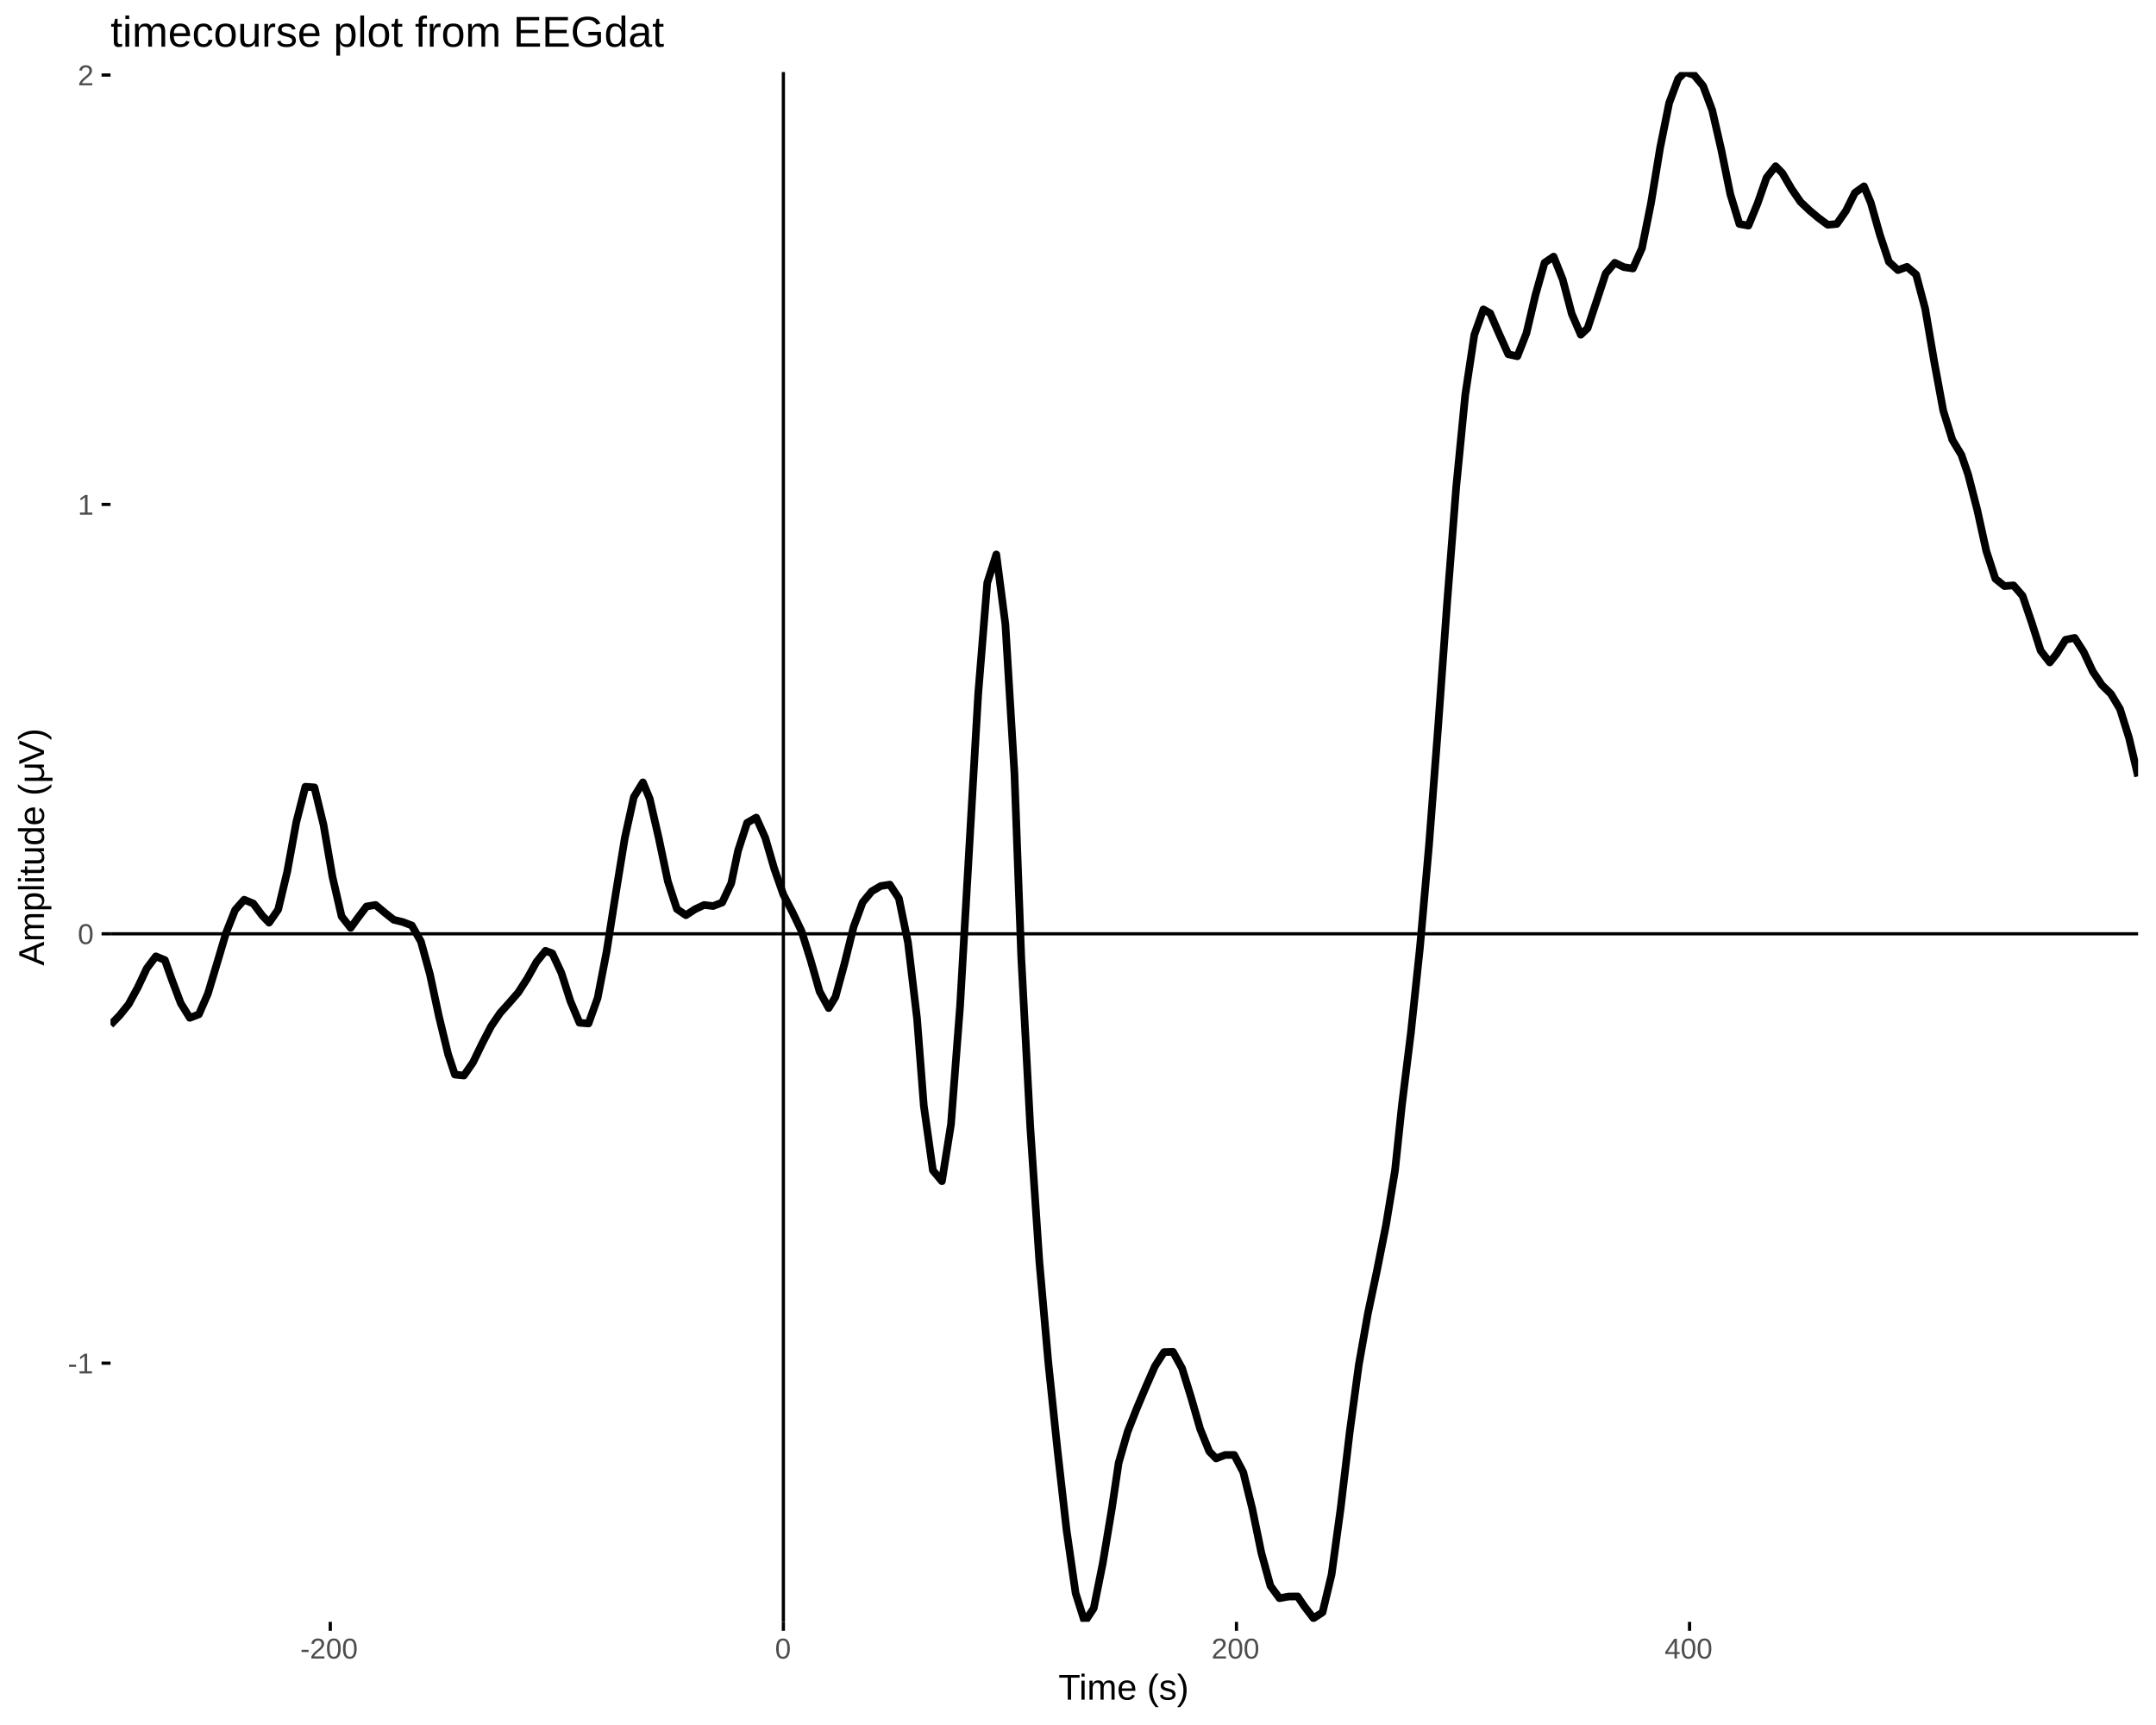
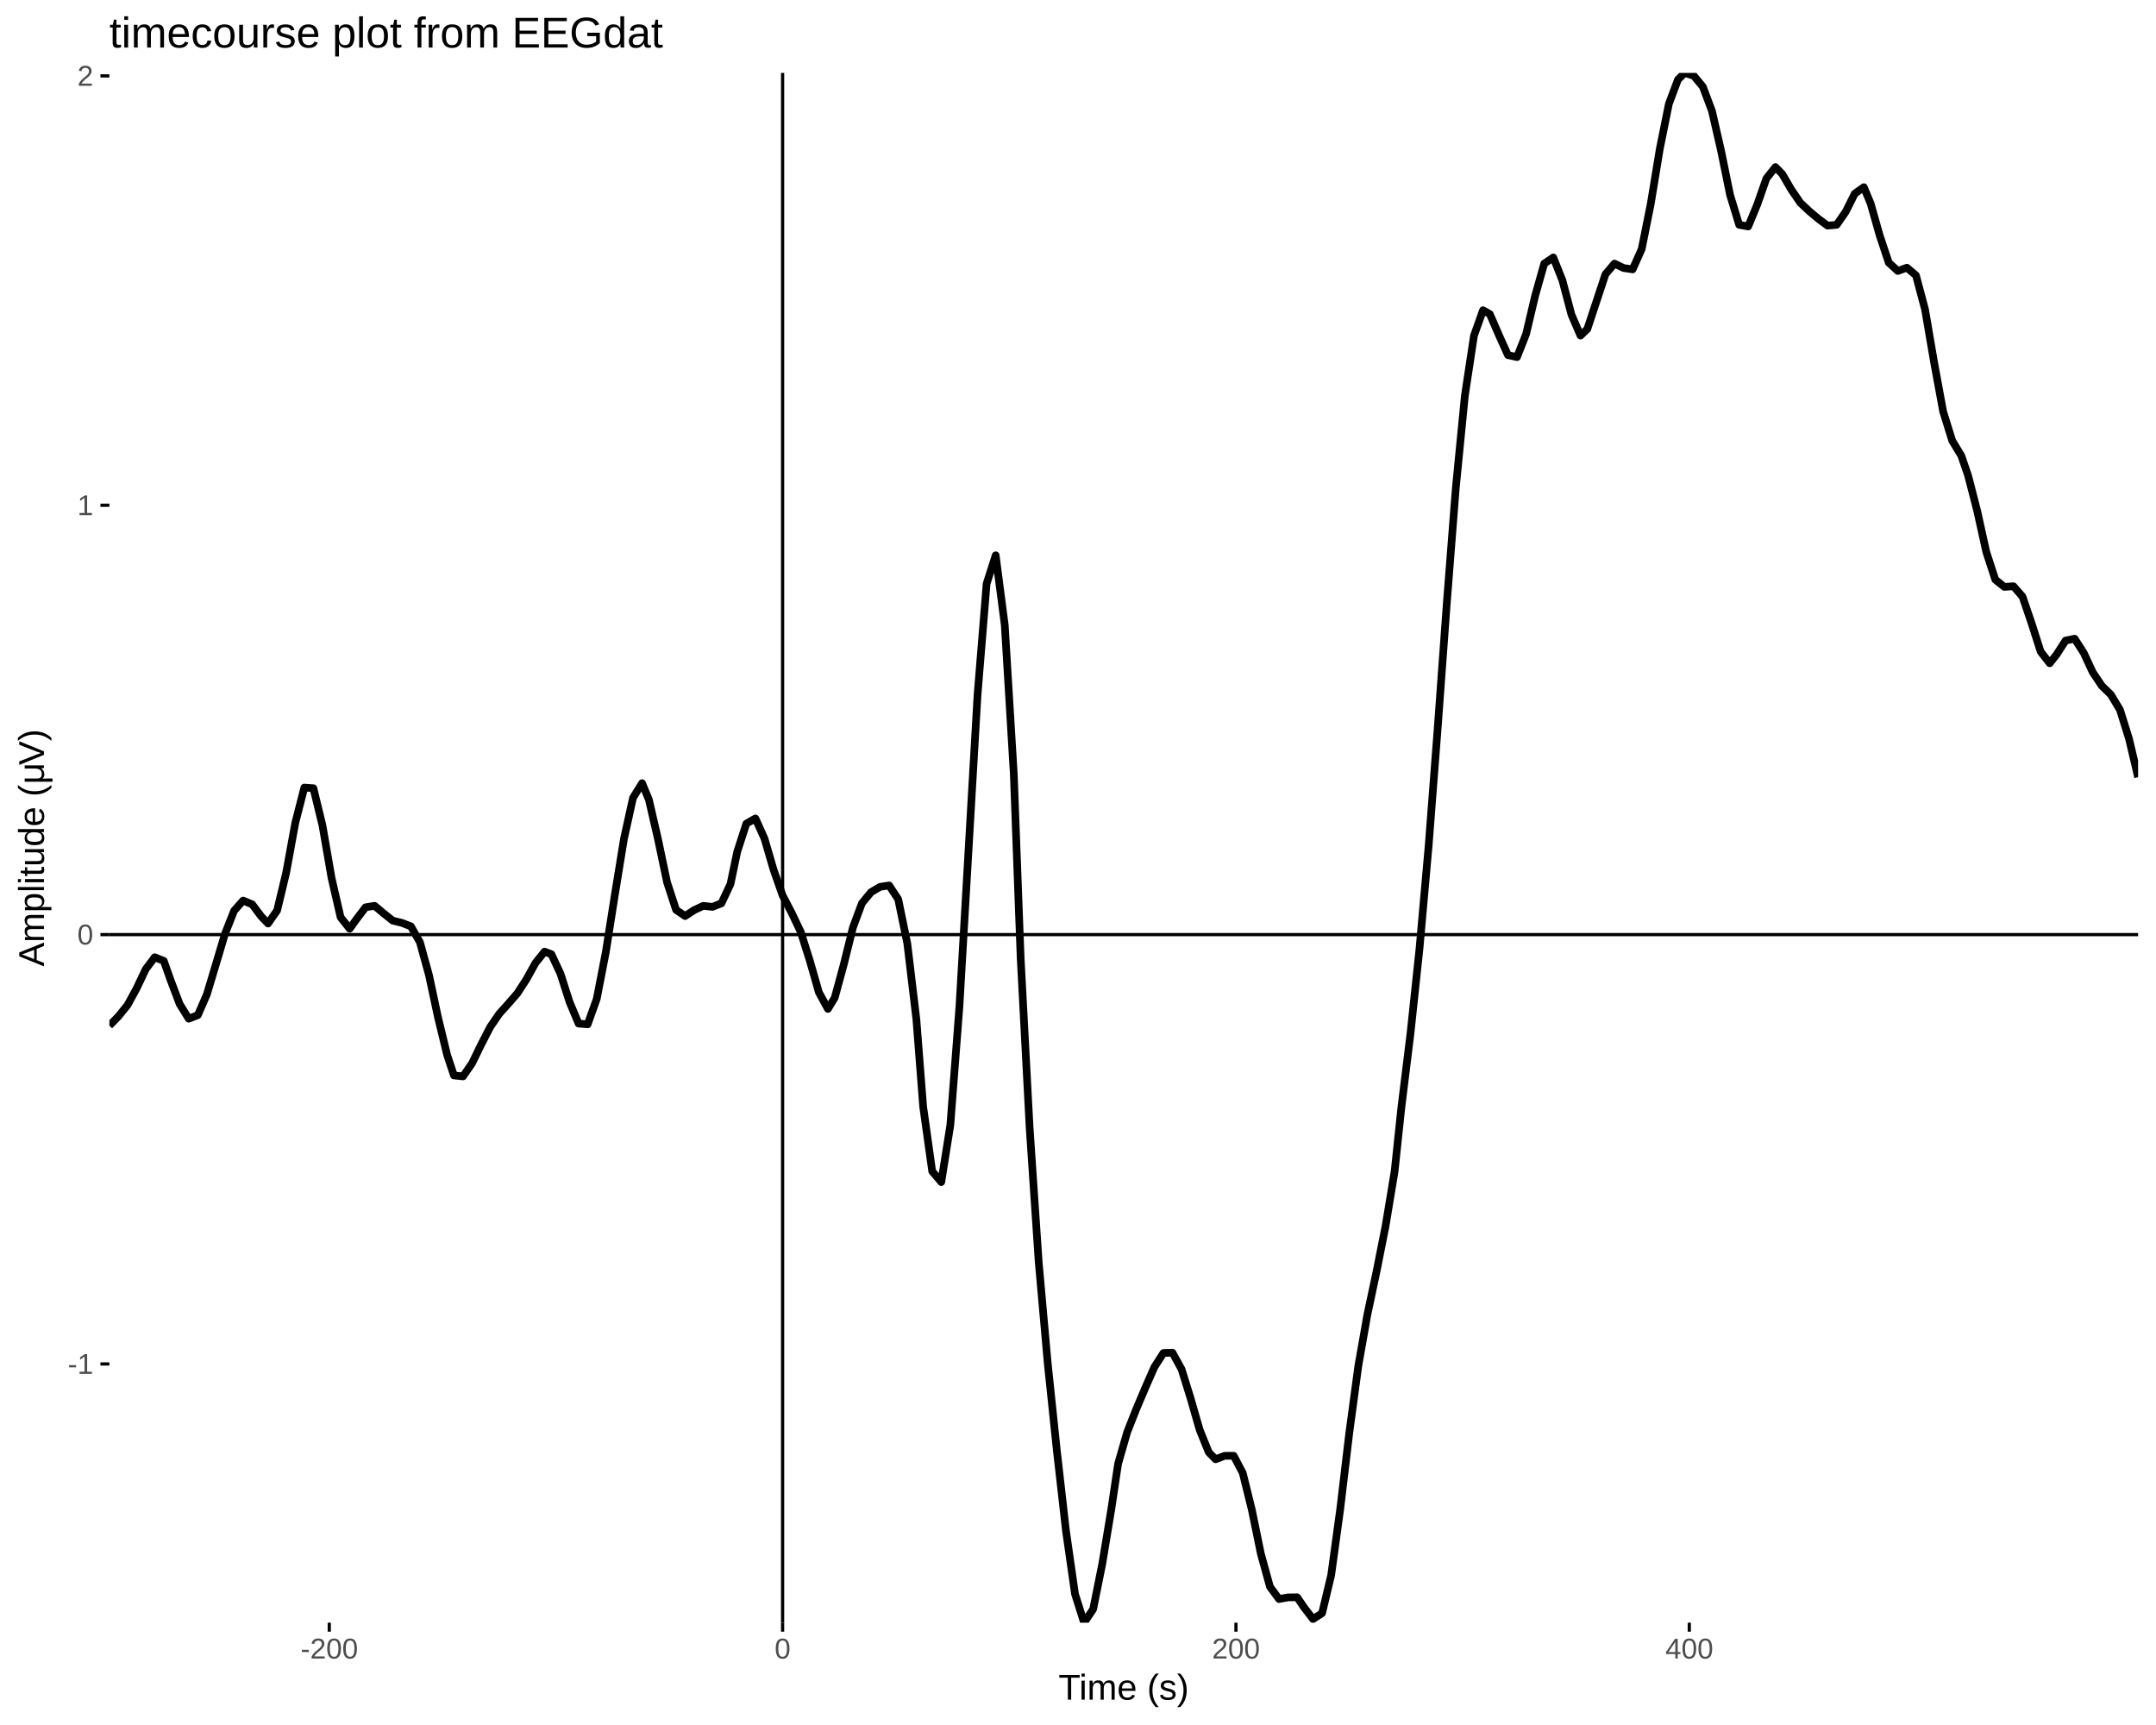
<svg xmlns="http://www.w3.org/2000/svg" viewBox="0 0 720.00 576.00">
  <defs>
    <style type="text/css">
-     line, polyline, path, rect, circle {
+     line, polyline, polygon, path, rect, circle {
      fill: none;
      stroke: #000000;
      stroke-linecap: round;
      stroke-linejoin: round;
      stroke-miterlimit: 10.00;
    }
  </style>
  </defs>
  <rect width="100%" height="100%" style="stroke: none; fill: #FFFFFF;" />
  <defs>
-     <clipPath id="cpMzYuOTA5N3w3MTQuMDIyfDU0MS41NnwyNC4wNjQ1">
-       <rect x="36.91" y="24.06" width="677.11" height="517.50" />
+     <clipPath id="cpMzYuNTN8NzE0LjAyfDU0MS44NHwyNC4zNQ==">
+       <rect x="36.53" y="24.35" width="677.49" height="517.50" />
    </clipPath>
  </defs>
-   <polyline points="36.91,342.19 39.94,339.08 42.96,335.33 45.99,329.76 49.01,323.37 52.04,319.34 55.07,320.58 57.34,326.98 60.36,334.99 63.39,339.87 66.42,338.70 69.44,331.77 72.47,321.67 75.49,311.51 78.52,303.85 81.55,300.43 84.57,301.69 87.60,305.74 89.87,308.09 92.89,303.73 95.92,291.07 98.95,274.50 101.97,262.70 105.00,262.91 108.03,275.37 111.05,292.88 114.08,306.00 117.10,309.83 119.37,306.67 122.40,302.68 125.43,302.18 128.45,304.72 131.48,307.13 134.50,307.87 137.53,309.03 140.56,314.36 143.58,325.35 146.61,339.52 149.64,351.99 151.91,358.82 154.93,359.13 157.96,354.76 160.98,348.52 164.01,342.67 167.04,338.23 170.06,334.87 173.09,331.38 176.11,326.69 179.14,321.25 182.17,317.48 184.44,318.35 187.46,324.83 190.49,334.29 193.52,341.51 196.54,341.75 199.57,333.27 202.59,317.66 205.62,298.45 208.65,279.83 211.67,266.14 214.70,261.24 216.97,266.70 219.99,279.84 223.02,294.26 226.05,303.54 229.07,305.60 232.10,303.61 235.13,302.19 238.15,302.54 241.18,301.36 244.20,294.93 246.47,284.09 249.50,274.75 252.53,273.00 255.55,279.73 258.58,290.12 261.61,298.73 264.63,304.54 267.66,310.89 270.68,320.50 273.71,331.09 276.74,336.61 279.01,332.87 282.03,321.73 285.06,309.48 288.08,301.31 291.11,297.63 294.14,295.85 297.16,295.38 300.19,299.99 303.22,314.70 306.24,340.05 308.51,369.25 311.54,390.81 314.56,394.42 317.59,375.39 320.62,335.86 323.64,283.83 326.67,231.80 329.69,194.62 332.72,185.14 335.75,208.43 338.77,258.21 341.04,319.44 344.07,376.50 347.10,421.31 350.12,455.29 353.15,484.22 356.17,510.86 359.20,531.96 362.23,541.56 365.25,537.04 368.28,521.97 371.31,503.74 373.57,488.50 376.60,477.98 379.63,470.29 382.65,463.12 385.68,456.22 388.71,451.50 391.73,451.40 394.76,456.91 397.78,466.66 400.81,477.19 403.84,484.64 406.11,486.99 409.13,485.83 412.16,485.82 415.18,491.57 418.21,503.85 421.24,518.55 424.26,529.54 427.29,533.66 430.32,533.11 433.34,533.07 435.61,536.41 438.64,540.35 441.66,538.38 444.69,525.74 447.72,503.60 450.74,478.15 453.77,455.77 456.80,438.64 459.82,424.37 462.85,409.12 465.87,390.80 468.14,369.33 471.17,344.86 474.20,316.32 477.22,282.23 480.25,242.84 483.27,201.29 486.30,162.66 489.33,131.82 492.35,111.82 495.38,103.31 497.65,104.60 500.68,111.58 503.70,118.29 506.73,118.96 509.75,111.29 512.78,98.46 515.81,87.73 518.83,85.69 521.86,93.28 524.88,104.76 527.91,111.78 530.18,109.60 533.21,100.46 536.23,91.31 539.26,87.74 542.29,89.20 545.31,89.65 548.34,82.87 551.36,67.80 554.39,49.39 557.42,34.38 560.44,26.29 562.71,24.06 565.74,25.04 568.76,28.69 571.79,36.78 574.82,50.00 577.84,64.84 580.87,74.79 583.90,75.33 586.92,67.99 589.95,59.31 592.97,55.50 595.24,57.83 598.27,63.03 601.30,67.44 604.32,70.29 607.35,72.82 610.37,75.06 613.40,74.79 616.43,70.44 619.45,64.38 622.48,62.21 624.75,67.67 627.78,78.36 630.80,87.43 633.83,90.20 636.85,89.10 639.88,91.67 642.91,103.04 645.93,120.76 648.96,137.15 651.99,146.88 655.01,151.88 657.28,158.51 660.31,170.28 663.33,183.97 666.36,193.26 669.39,195.69 672.41,195.46 675.44,198.94 678.46,207.80 681.49,217.29 684.52,221.19 686.79,218.33 689.81,213.62 692.84,212.99 695.87,217.72 698.89,224.21 701.92,228.73 704.94,231.68 707.97,236.74 711.00,246.41 714.02,259.24 " style="stroke-width: 2.56; stroke-linecap: butt;" clip-path="url(#cpMzYuOTA5N3w3MTQuMDIyfDU0MS41NnwyNC4wNjQ1)" />
-   <line x1="261.61" y1="541.56" x2="261.61" y2="24.06" style="stroke-width: 1.07; stroke-linecap: butt;" clip-path="url(#cpMzYuOTA5N3w3MTQuMDIyfDU0MS41NnwyNC4wNjQ1)" />
-   <line x1="36.91" y1="311.80" x2="714.02" y2="311.80" style="stroke-width: 1.07; stroke-linecap: butt;" clip-path="url(#cpMzYuOTA5N3w3MTQuMDIyfDU0MS41NnwyNC4wNjQ1)" />
+   <polyline points="36.53,342.47 39.56,339.36 42.59,335.61 45.62,330.04 48.65,323.65 51.67,319.63 54.70,320.86 56.97,327.27 60.00,335.27 63.03,340.15 66.06,338.98 69.08,332.05 72.11,321.96 75.14,311.80 78.17,304.13 81.19,300.71 84.22,301.97 87.25,306.02 89.52,308.37 92.55,304.01 95.58,291.35 98.61,274.78 101.63,262.98 104.66,263.19 107.69,275.65 110.72,293.16 113.74,306.28 116.77,310.11 119.04,306.95 122.07,302.96 125.10,302.46 128.13,305.00 131.16,307.41 134.18,308.15 137.21,309.31 140.24,314.64 143.27,325.64 146.29,339.80 149.32,352.27 151.59,359.10 154.62,359.42 157.65,355.04 160.68,348.80 163.70,342.95 166.73,338.51 169.76,335.15 172.79,331.66 175.82,326.97 178.84,321.53 181.87,317.76 184.14,318.63 187.17,325.12 190.20,334.57 193.23,341.79 196.25,342.03 199.28,333.55 202.31,317.94 205.34,298.73 208.37,280.11 211.39,266.42 214.42,261.52 216.69,266.98 219.72,280.12 222.75,294.54 225.78,303.82 228.80,305.88 231.83,303.89 234.86,302.47 237.89,302.82 240.92,301.64 243.94,295.21 246.21,284.37 249.24,275.03 252.27,273.28 255.30,280.01 258.33,290.40 261.35,299.01 264.38,304.82 267.41,311.18 270.44,320.78 273.47,331.37 276.49,336.89 278.76,333.15 281.79,322.01 284.82,309.76 287.85,301.59 290.88,297.91 293.90,296.13 296.93,295.66 299.96,300.27 302.99,314.98 306.02,340.33 308.29,369.53 311.31,391.10 314.34,394.70 317.37,375.67 320.40,336.14 323.43,284.11 326.45,232.08 329.48,194.90 332.51,185.42 335.54,208.71 338.56,258.49 340.84,319.72 343.86,376.78 346.89,421.59 349.92,455.57 352.95,484.50 355.98,511.15 359.00,532.24 362.03,541.84 365.06,537.32 368.09,522.25 371.11,504.02 373.39,488.78 376.41,478.26 379.44,470.57 382.47,463.41 385.50,456.50 388.53,451.78 391.55,451.68 394.58,457.19 397.61,466.94 400.64,477.47 403.66,484.92 405.94,487.27 408.96,486.11 411.99,486.10 415.02,491.85 418.05,504.13 421.07,518.83 424.10,529.83 427.13,533.94 430.16,533.39 433.19,533.35 435.46,536.69 438.49,540.63 441.51,538.66 444.54,526.02 447.57,503.88 450.60,478.43 453.62,456.06 456.65,438.92 459.68,424.65 462.71,409.41 465.74,391.08 468.01,369.61 471.03,345.14 474.06,316.60 477.09,282.51 480.12,243.12 483.15,201.57 486.17,162.94 489.20,132.10 492.23,112.10 495.26,103.59 497.53,104.88 500.56,111.86 503.58,118.57 506.61,119.24 509.64,111.57 512.67,98.74 515.70,88.02 518.72,85.97 521.75,93.56 524.78,105.04 527.81,112.06 530.08,109.88 533.11,100.74 536.13,91.60 539.16,88.02 542.19,89.49 545.22,89.94 548.25,83.15 551.27,68.08 554.30,49.67 557.33,34.66 560.36,26.58 562.63,24.35 565.66,25.32 568.68,28.97 571.71,37.06 574.74,50.28 577.77,65.12 580.80,75.07 583.82,75.61 586.85,68.27 589.88,59.60 592.91,55.78 595.18,58.11 598.21,63.31 601.23,67.72 604.26,70.57 607.29,73.10 610.32,75.34 613.35,75.07 616.37,70.72 619.40,64.66 622.43,62.50 624.70,67.95 627.73,78.64 630.76,87.71 633.78,90.48 636.81,89.39 639.84,91.95 642.87,103.32 645.90,121.04 648.92,137.43 651.95,147.16 654.98,152.17 657.25,158.80 660.28,170.56 663.31,184.25 666.33,193.54 669.36,195.97 672.39,195.75 675.42,199.22 678.44,208.08 681.47,217.57 684.50,221.47 686.77,218.61 689.80,213.90 692.83,213.27 695.86,218.00 698.88,224.49 701.91,229.01 704.94,231.96 707.97,237.02 710.99,246.69 714.02,259.52 " style="stroke-width: 2.56; stroke-linecap: butt;" clip-path="url(#cpMzYuNTN8NzE0LjAyfDU0MS44NHwyNC4zNQ==)" />
+   <line x1="261.35" y1="541.84" x2="261.35" y2="24.35" style="stroke-width: 1.07; stroke-linecap: butt;" clip-path="url(#cpMzYuNTN8NzE0LjAyfDU0MS44NHwyNC4zNQ==)" />
+   <line x1="36.53" y1="312.08" x2="714.02" y2="312.08" style="stroke-width: 1.07; stroke-linecap: butt;" clip-path="url(#cpMzYuNTN8NzE0LjAyfDU0MS44NHwyNC4zNQ==)" />
  <defs>
-     <clipPath id="cpMHw3MjB8NTc2fDA=">
+     <clipPath id="cpMC4wMHw3MjAuMDB8NTc2LjAwfDAuMDA=">
      <rect x="0.00" y="0.00" width="720.00" height="576.00" />
    </clipPath>
  </defs>
-   <g clip-path="url(#cpMHw3MjB8NTc2fDA=)">
-     <text x="22.64" y="458.60" style="font-size: 9.60px; fill: #4D4D4D; font-family: Liberation Sans;" textLength="8.89px" lengthAdjust="spacingAndGlyphs">-1</text>
+   <g clip-path="url(#cpMC4wMHw3MjAuMDB8NTc2LjAwfDAuMDA=)">
+     <text x="22.64" y="458.75" style="font-size: 9.60px; fill: #4D4D4D; font-family: Liberation Sans;" textLength="8.52px" lengthAdjust="spacingAndGlyphs">-1</text>
  </g>
-   <g clip-path="url(#cpMHw3MjB8NTc2fDA=)">
-     <text x="25.97" y="315.23" style="font-size: 9.60px; fill: #4D4D4D; font-family: Liberation Sans;" textLength="5.56px" lengthAdjust="spacingAndGlyphs">0</text>
+   <g clip-path="url(#cpMC4wMHw3MjAuMDB8NTc2LjAwfDAuMDA=)">
+     <text x="25.83" y="315.38" style="font-size: 9.60px; fill: #4D4D4D; font-family: Liberation Sans;" textLength="5.33px" lengthAdjust="spacingAndGlyphs">0</text>
  </g>
-   <g clip-path="url(#cpMHw3MjB8NTc2fDA=)">
-     <text x="25.97" y="171.86" style="font-size: 9.60px; fill: #4D4D4D; font-family: Liberation Sans;" textLength="5.56px" lengthAdjust="spacingAndGlyphs">1</text>
+   <g clip-path="url(#cpMC4wMHw3MjAuMDB8NTc2LjAwfDAuMDA=)">
+     <text x="25.83" y="172.01" style="font-size: 9.60px; fill: #4D4D4D; font-family: Liberation Sans;" textLength="5.33px" lengthAdjust="spacingAndGlyphs">1</text>
  </g>
-   <g clip-path="url(#cpMHw3MjB8NTc2fDA=)">
-     <text x="25.97" y="28.49" style="font-size: 9.60px; fill: #4D4D4D; font-family: Liberation Sans;" textLength="5.56px" lengthAdjust="spacingAndGlyphs">2</text>
+   <g clip-path="url(#cpMC4wMHw3MjAuMDB8NTc2LjAwfDAuMDA=)">
+     <text x="25.83" y="28.64" style="font-size: 9.60px; fill: #4D4D4D; font-family: Liberation Sans;" textLength="5.33px" lengthAdjust="spacingAndGlyphs">2</text>
  </g>
-   <polyline points="33.92,455.17 36.91,455.17 " style="stroke-width: 1.07; stroke-linecap: butt;" clip-path="url(#cpMHw3MjB8NTc2fDA=)" />
-   <polyline points="33.92,311.80 36.91,311.80 " style="stroke-width: 1.07; stroke-linecap: butt;" clip-path="url(#cpMHw3MjB8NTc2fDA=)" />
-   <polyline points="33.92,168.43 36.91,168.43 " style="stroke-width: 1.07; stroke-linecap: butt;" clip-path="url(#cpMHw3MjB8NTc2fDA=)" />
-   <polyline points="33.92,25.06 36.91,25.06 " style="stroke-width: 1.07; stroke-linecap: butt;" clip-path="url(#cpMHw3MjB8NTc2fDA=)" />
-   <polyline points="110.30,544.55 110.30,541.56 " style="stroke-width: 1.07; stroke-linecap: butt;" clip-path="url(#cpMHw3MjB8NTc2fDA=)" />
-   <polyline points="261.61,544.55 261.61,541.56 " style="stroke-width: 1.07; stroke-linecap: butt;" clip-path="url(#cpMHw3MjB8NTc2fDA=)" />
-   <polyline points="412.92,544.55 412.92,541.56 " style="stroke-width: 1.07; stroke-linecap: butt;" clip-path="url(#cpMHw3MjB8NTc2fDA=)" />
-   <polyline points="564.23,544.55 564.23,541.56 " style="stroke-width: 1.07; stroke-linecap: butt;" clip-path="url(#cpMHw3MjB8NTc2fDA=)" />
-   <g clip-path="url(#cpMHw3MjB8NTc2fDA=)">
-     <text x="100.29" y="553.81" style="font-size: 9.60px; fill: #4D4D4D; font-family: Liberation Sans;" textLength="20.01px" lengthAdjust="spacingAndGlyphs">-200</text>
+   <polyline points="33.54,455.45 36.53,455.45 " style="stroke-width: 1.07; stroke-linecap: butt;" clip-path="url(#cpMC4wMHw3MjAuMDB8NTc2LjAwfDAuMDA=)" />
+   <polyline points="33.54,312.08 36.53,312.08 " style="stroke-width: 1.07; stroke-linecap: butt;" clip-path="url(#cpMC4wMHw3MjAuMDB8NTc2LjAwfDAuMDA=)" />
+   <polyline points="33.54,168.71 36.53,168.71 " style="stroke-width: 1.07; stroke-linecap: butt;" clip-path="url(#cpMC4wMHw3MjAuMDB8NTc2LjAwfDAuMDA=)" />
+   <polyline points="33.54,25.34 36.53,25.34 " style="stroke-width: 1.07; stroke-linecap: butt;" clip-path="url(#cpMC4wMHw3MjAuMDB8NTc2LjAwfDAuMDA=)" />
+   <polyline points="109.96,544.83 109.96,541.84 " style="stroke-width: 1.07; stroke-linecap: butt;" clip-path="url(#cpMC4wMHw3MjAuMDB8NTc2LjAwfDAuMDA=)" />
+   <polyline points="261.35,544.83 261.35,541.84 " style="stroke-width: 1.07; stroke-linecap: butt;" clip-path="url(#cpMC4wMHw3MjAuMDB8NTc2LjAwfDAuMDA=)" />
+   <polyline points="412.75,544.83 412.75,541.84 " style="stroke-width: 1.07; stroke-linecap: butt;" clip-path="url(#cpMC4wMHw3MjAuMDB8NTc2LjAwfDAuMDA=)" />
+   <polyline points="564.14,544.83 564.14,541.84 " style="stroke-width: 1.07; stroke-linecap: butt;" clip-path="url(#cpMC4wMHw3MjAuMDB8NTc2LjAwfDAuMDA=)" />
+   <g clip-path="url(#cpMC4wMHw3MjAuMDB8NTc2LjAwfDAuMDA=)">
+     <text x="100.37" y="553.81" style="font-size: 9.60px; fill: #4D4D4D; font-family: Liberation Sans;" textLength="19.17px" lengthAdjust="spacingAndGlyphs">-200</text>
  </g>
-   <g clip-path="url(#cpMHw3MjB8NTc2fDA=)">
-     <text x="258.82" y="553.81" style="font-size: 9.60px; fill: #4D4D4D; font-family: Liberation Sans;" textLength="5.56px" lengthAdjust="spacingAndGlyphs">0</text>
+   <g clip-path="url(#cpMC4wMHw3MjAuMDB8NTc2LjAwfDAuMDA=)">
+     <text x="258.69" y="553.81" style="font-size: 9.60px; fill: #4D4D4D; font-family: Liberation Sans;" textLength="5.33px" lengthAdjust="spacingAndGlyphs">0</text>
  </g>
-   <g clip-path="url(#cpMHw3MjB8NTc2fDA=)">
-     <text x="404.57" y="553.81" style="font-size: 9.60px; fill: #4D4D4D; font-family: Liberation Sans;" textLength="16.68px" lengthAdjust="spacingAndGlyphs">200</text>
+   <g clip-path="url(#cpMC4wMHw3MjAuMDB8NTc2LjAwfDAuMDA=)">
+     <text x="404.76" y="553.81" style="font-size: 9.60px; fill: #4D4D4D; font-family: Liberation Sans;" textLength="15.98px" lengthAdjust="spacingAndGlyphs">200</text>
  </g>
-   <g clip-path="url(#cpMHw3MjB8NTc2fDA=)">
-     <text x="555.88" y="553.81" style="font-size: 9.60px; fill: #4D4D4D; font-family: Liberation Sans;" textLength="16.68px" lengthAdjust="spacingAndGlyphs">400</text>
+   <g clip-path="url(#cpMC4wMHw3MjAuMDB8NTc2LjAwfDAuMDA=)">
+     <text x="556.15" y="553.81" style="font-size: 9.60px; fill: #4D4D4D; font-family: Liberation Sans;" textLength="15.98px" lengthAdjust="spacingAndGlyphs">400</text>
  </g>
-   <g clip-path="url(#cpMHw3MjB8NTc2fDA=)">
-     <text x="353.47" y="567.54" style="font-size: 12.00px; font-family: Liberation Sans;" textLength="43.99px" lengthAdjust="spacingAndGlyphs">Time (s)</text>
+   <g clip-path="url(#cpMC4wMHw3MjAuMDB8NTc2LjAwfDAuMDA=)">
+     <text x="353.50" y="567.54" style="font-size: 12.00px; font-family: Liberation Sans;" textLength="43.55px" lengthAdjust="spacingAndGlyphs">Time (s)</text>
  </g>
-   <g clip-path="url(#cpMHw3MjB8NTc2fDA=)">
-     <text transform="translate(14.68,322.44) rotate(-90)" style="font-size: 12.00px; font-family: Liberation Sans;" textLength="60.69px" lengthAdjust="spacingAndGlyphs">Amplitude (</text>
+   <g clip-path="url(#cpMC4wMHw3MjAuMDB8NTc2LjAwfDAuMDA=)">
+     <text transform="translate(14.68,322.72) rotate(-90)" style="font-size: 12.00px; font-family: Liberation Sans;" textLength="60.69px" lengthAdjust="spacingAndGlyphs">Amplitude (</text>
  </g>
-   <g clip-path="url(#cpMHw3MjB8NTc2fDA=)">
-     <text transform="translate(14.68,261.75) rotate(-90)" style="font-size: 12.00px; font-family: Symbola;" textLength="6.56px" lengthAdjust="spacingAndGlyphs">μ</text>
+   <g clip-path="url(#cpMC4wMHw3MjAuMDB8NTc2LjAwfDAuMDA=)">
+     <text transform="translate(14.68,262.03) rotate(-90)" style="font-size: 12.00px; font-family: Symbola;" textLength="6.56px" lengthAdjust="spacingAndGlyphs">μ</text>
  </g>
-   <g clip-path="url(#cpMHw3MjB8NTc2fDA=)">
-     <text transform="translate(14.68,255.19) rotate(-90)" style="font-size: 12.00px; font-family: Liberation Sans;" textLength="12.00px" lengthAdjust="spacingAndGlyphs">V)</text>
+   <g clip-path="url(#cpMC4wMHw3MjAuMDB8NTc2LjAwfDAuMDA=)">
+     <text transform="translate(14.68,255.47) rotate(-90)" style="font-size: 12.00px; font-family: Liberation Sans;" textLength="12.00px" lengthAdjust="spacingAndGlyphs">V)</text>
  </g>
-   <g clip-path="url(#cpMHw3MjB8NTc2fDA=)">
-     <text x="36.91" y="15.60" style="font-size: 14.40px; font-family: Liberation Sans;" textLength="179.74px" lengthAdjust="spacingAndGlyphs">timecourse plot from EEGdat</text>
+   <g clip-path="url(#cpMC4wMHw3MjAuMDB8NTc2LjAwfDAuMDA=)">
+     <text x="36.53" y="15.88" style="font-size: 14.40px; font-family: Liberation Sans;" textLength="184.75px" lengthAdjust="spacingAndGlyphs">timecourse plot from EEGdat</text>
  </g>
</svg>
